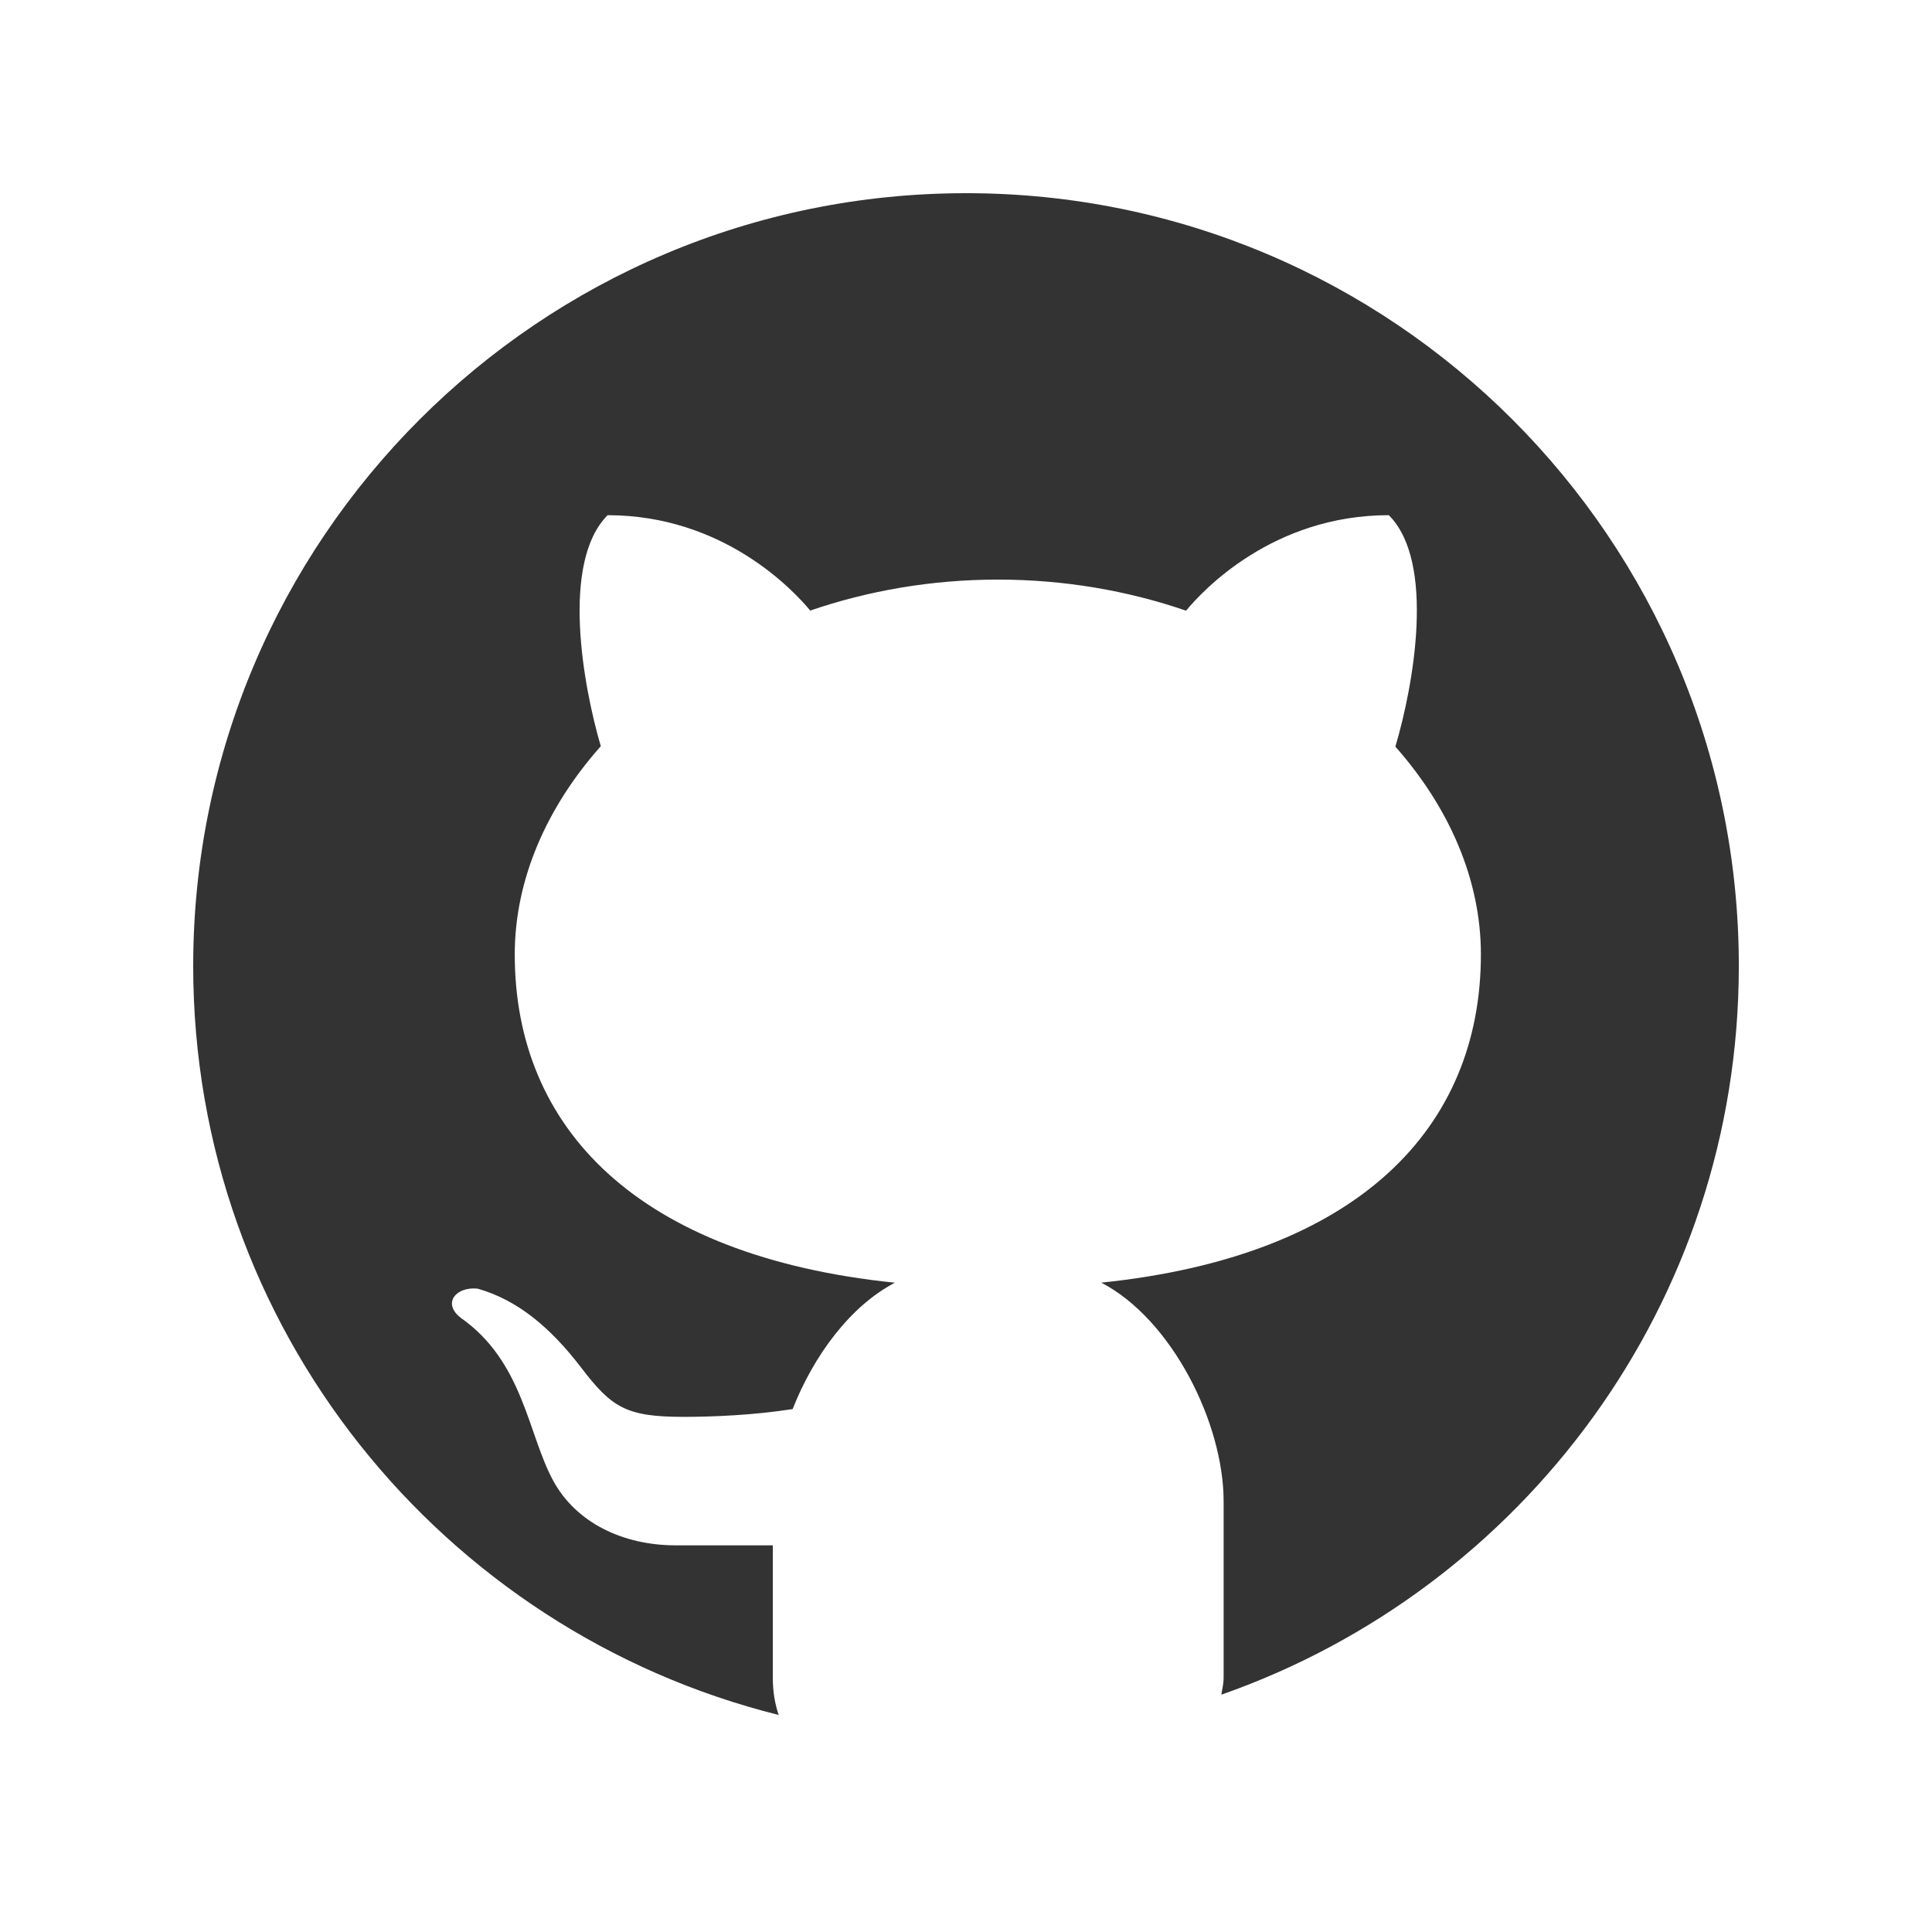
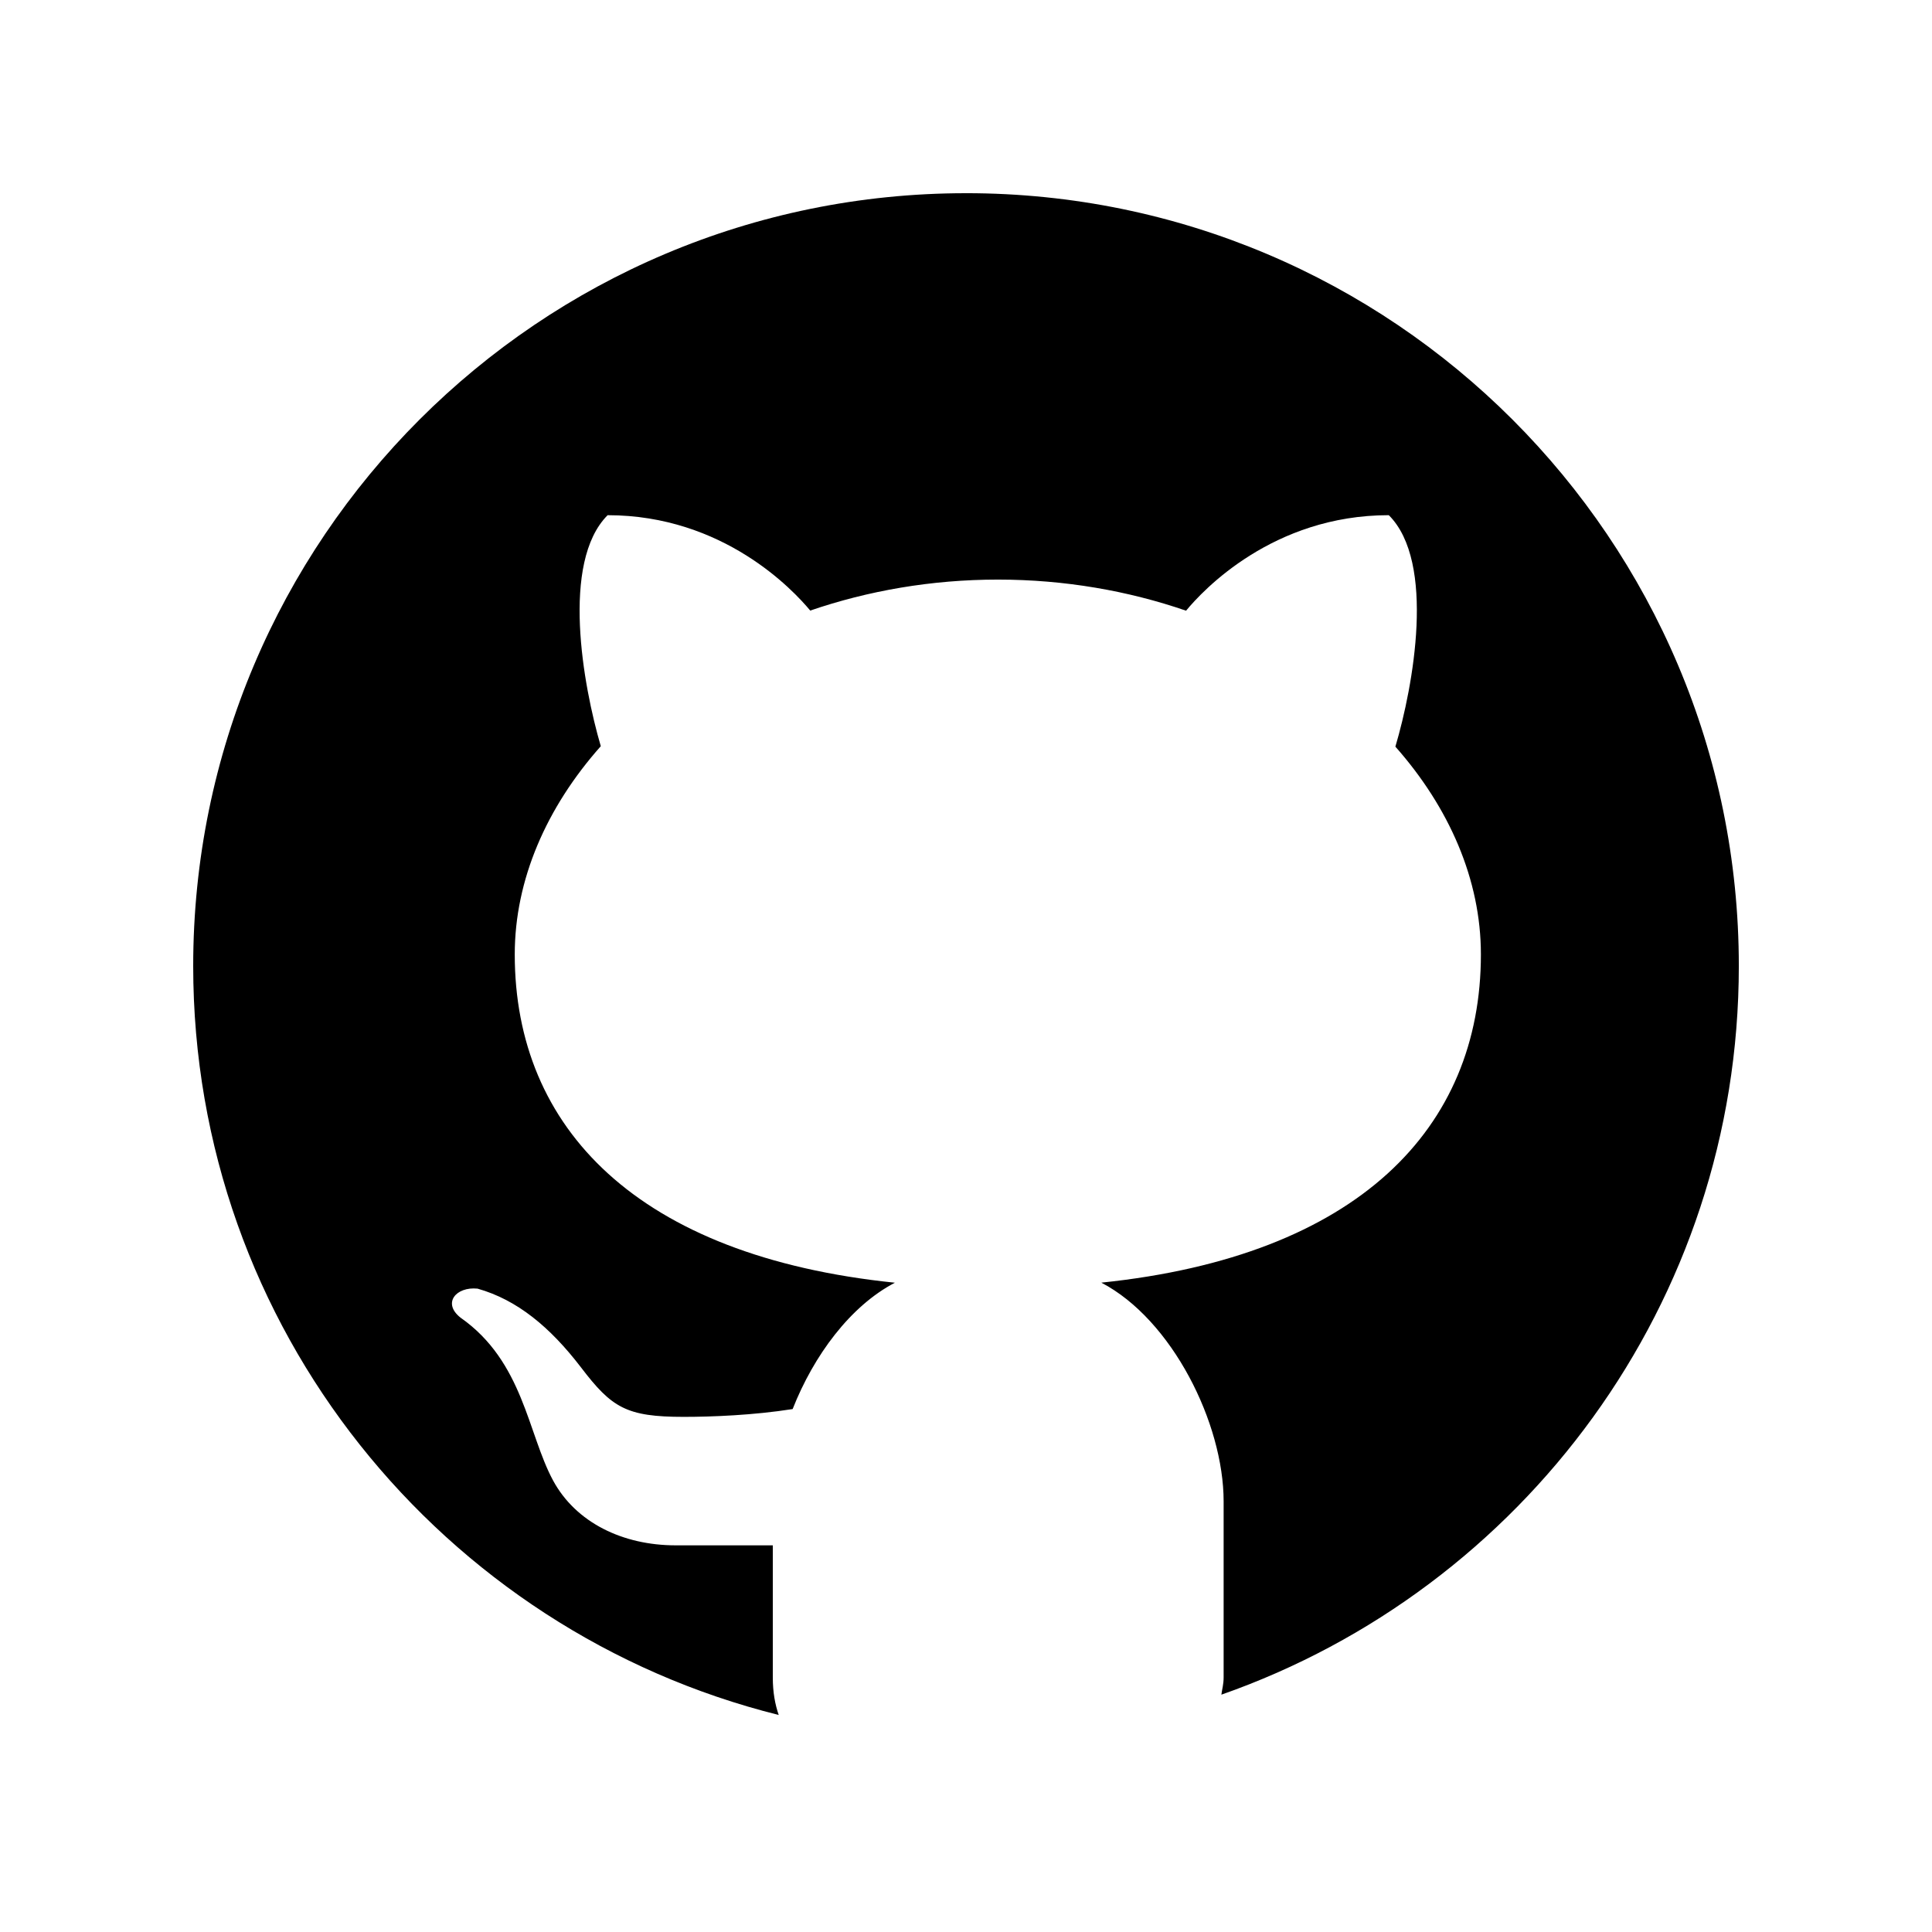
<svg xmlns="http://www.w3.org/2000/svg" x="0px" y="0px" width="30" height="30" viewBox="0 0 172 172" style=" fill:#000000;">
  <g fill="none" fill-rule="nonzero" stroke="none" stroke-width="1" stroke-linecap="butt" stroke-linejoin="miter" stroke-miterlimit="10" stroke-dasharray="" stroke-dashoffset="0" font-family="none" font-weight="none" font-size="none" text-anchor="none" style="mix-blend-mode: normal">
    <path d="M0,172v-172h172v172z" fill="none" />
-     <g fill="#333">
+     <g fill="#000">
      <path d="M86,17.2c-37.995,0 -68.8,30.805 -68.8,68.8c0,32.239 22.199,59.214 52.127,66.679c-0.321,-0.929 -0.527,-2.007 -0.527,-3.343v-11.759c-2.792,0 -7.471,0 -8.646,0c-4.707,0 -8.892,-2.024 -10.922,-5.785c-2.253,-4.18 -2.643,-10.572 -8.227,-14.482c-1.657,-1.301 -0.396,-2.786 1.514,-2.586c3.526,0.998 6.45,3.417 9.202,7.006c2.741,3.595 4.031,4.409 9.15,4.409c2.483,0 6.198,-0.143 9.695,-0.694c1.881,-4.776 5.131,-9.173 9.105,-11.249c-22.91,-2.356 -33.844,-13.754 -33.844,-29.229c0,-6.662 2.838,-13.106 7.66,-18.536c-1.582,-5.389 -3.572,-16.38 0.608,-20.565c10.309,0 16.541,6.685 18.037,8.491c5.137,-1.76 10.779,-2.758 16.707,-2.758c5.94,0 11.604,0.998 16.753,2.769c1.479,-1.795 7.717,-8.503 18.049,-8.503c4.197,4.191 2.184,15.228 0.585,20.606c4.793,5.418 7.614,11.845 7.614,18.496c0,15.463 -10.916,26.855 -33.792,29.223c6.295,3.285 10.888,12.516 10.888,19.47v15.675c0,0.596 -0.132,1.026 -0.201,1.537c26.809,-9.397 46.067,-34.853 46.067,-64.873c0,-37.995 -30.805,-68.8 -68.8,-68.8z" />
    </g>
  </g>
</svg>
